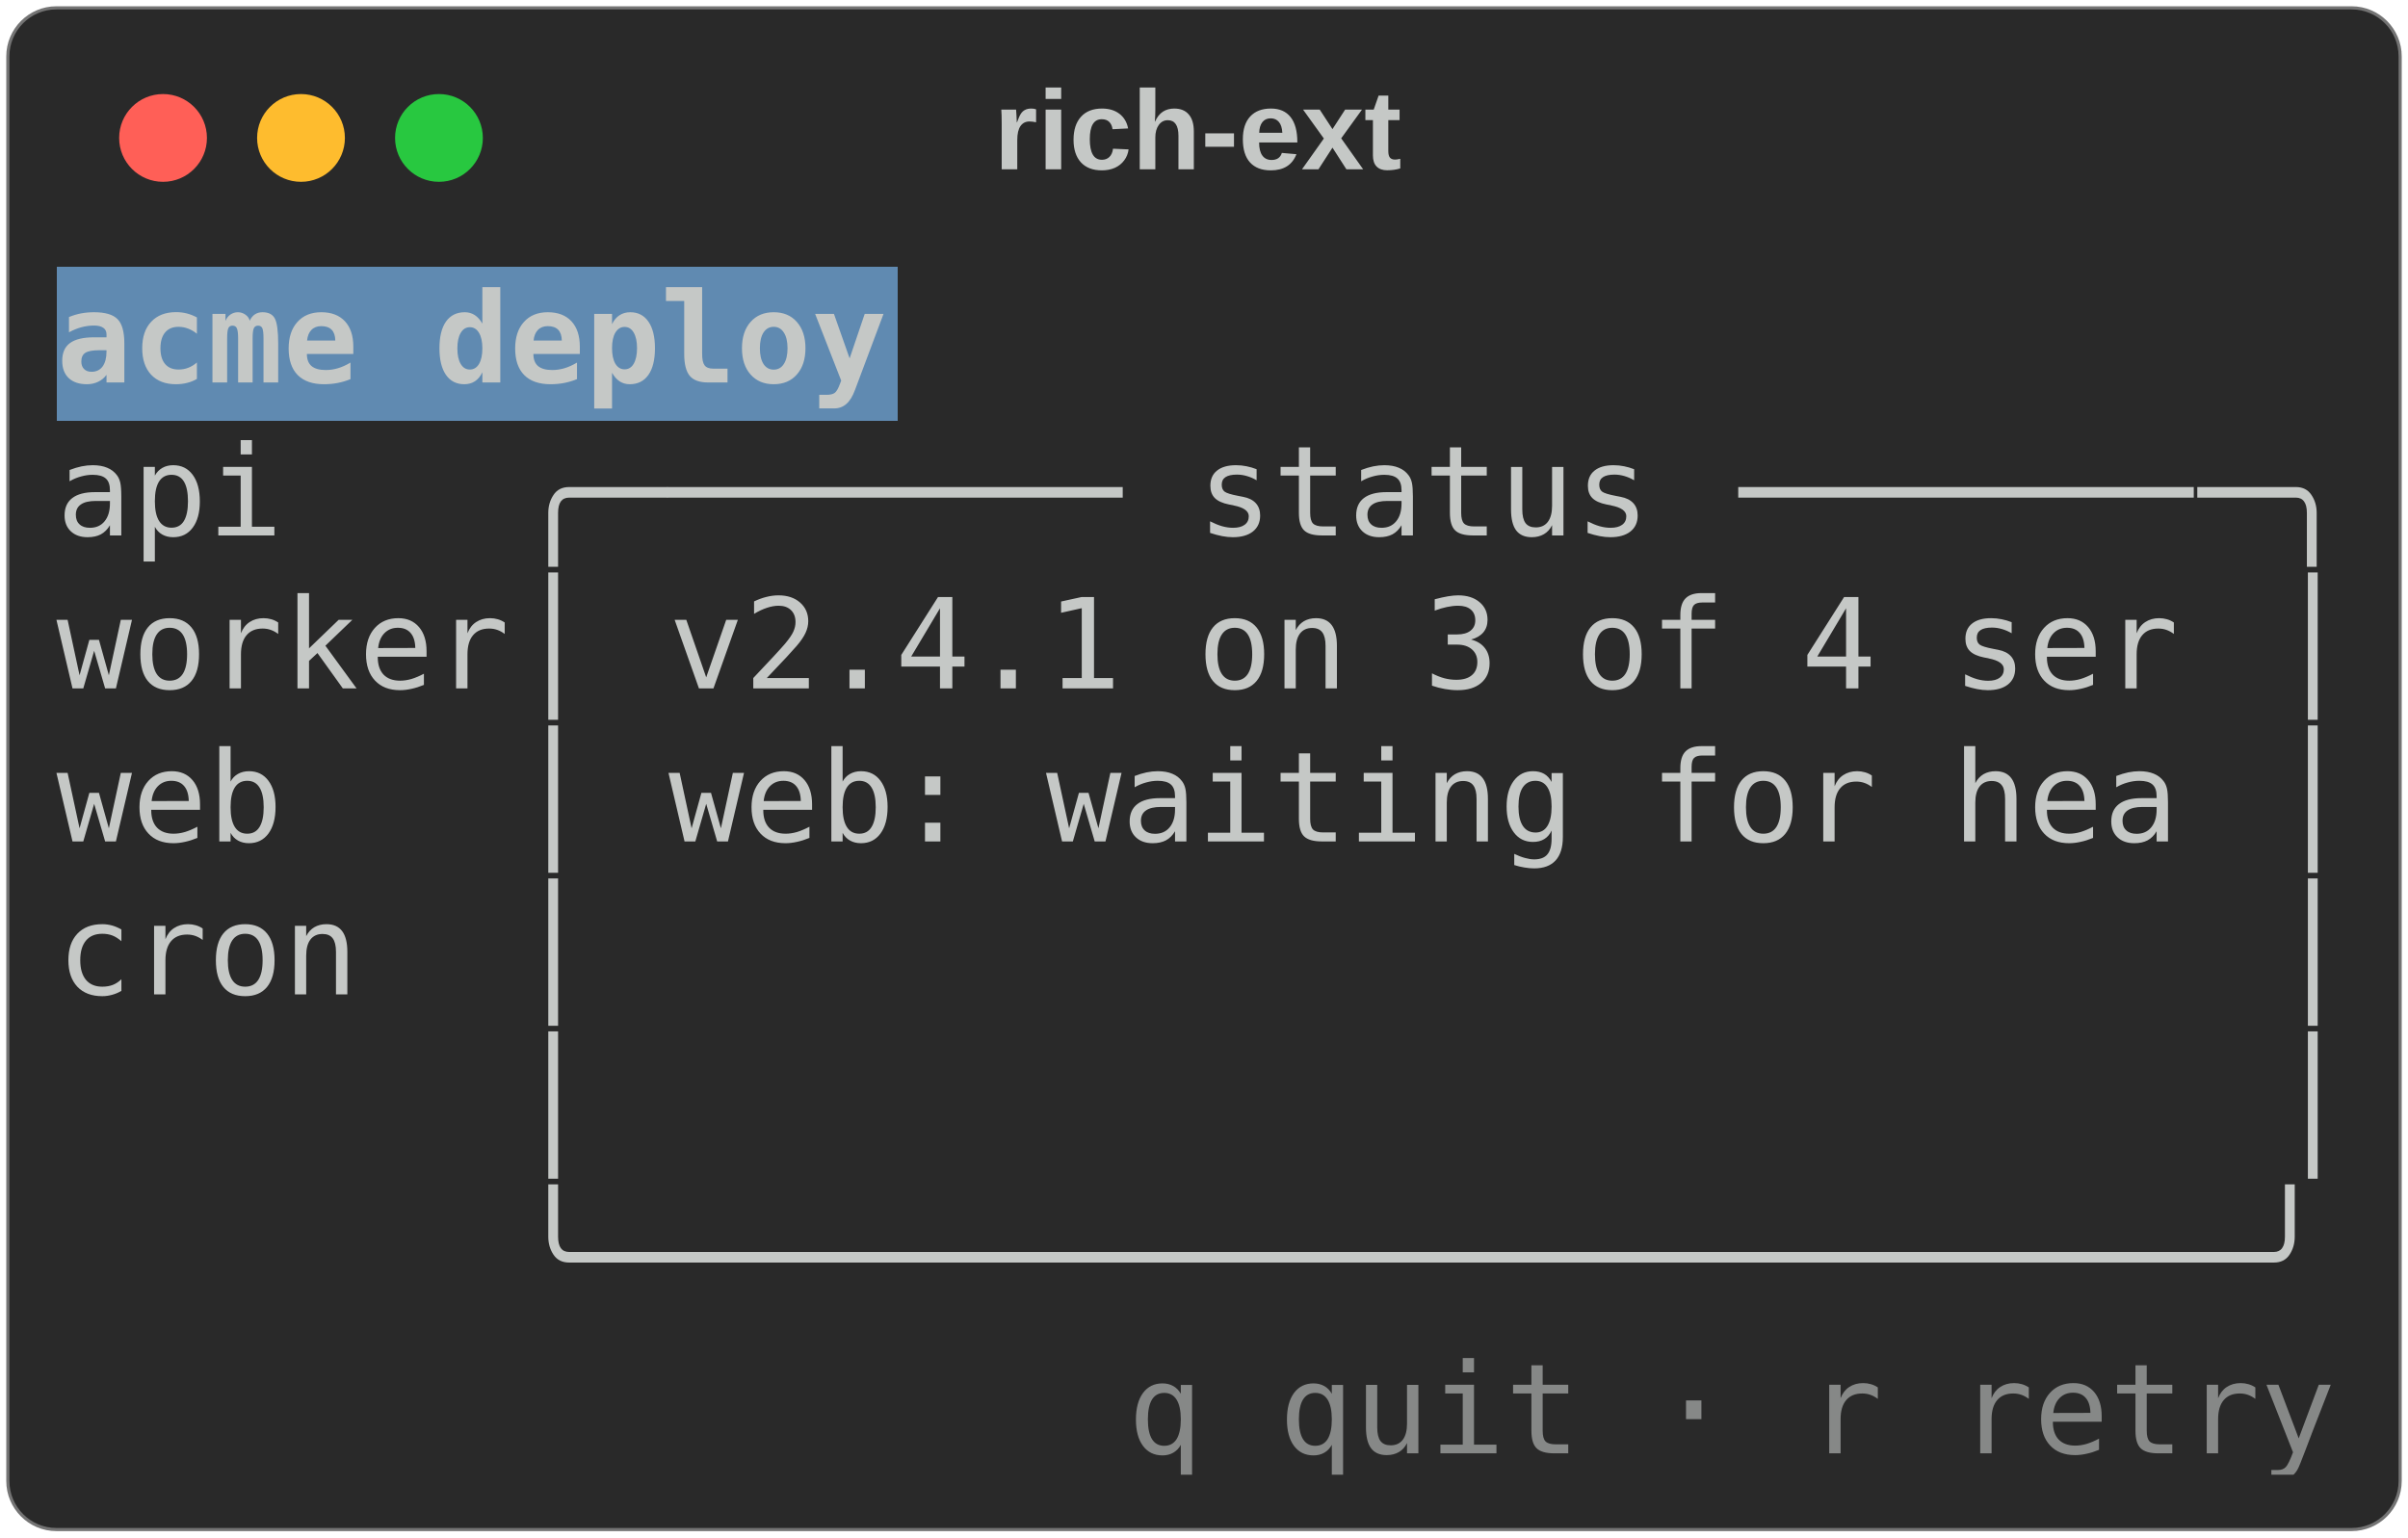
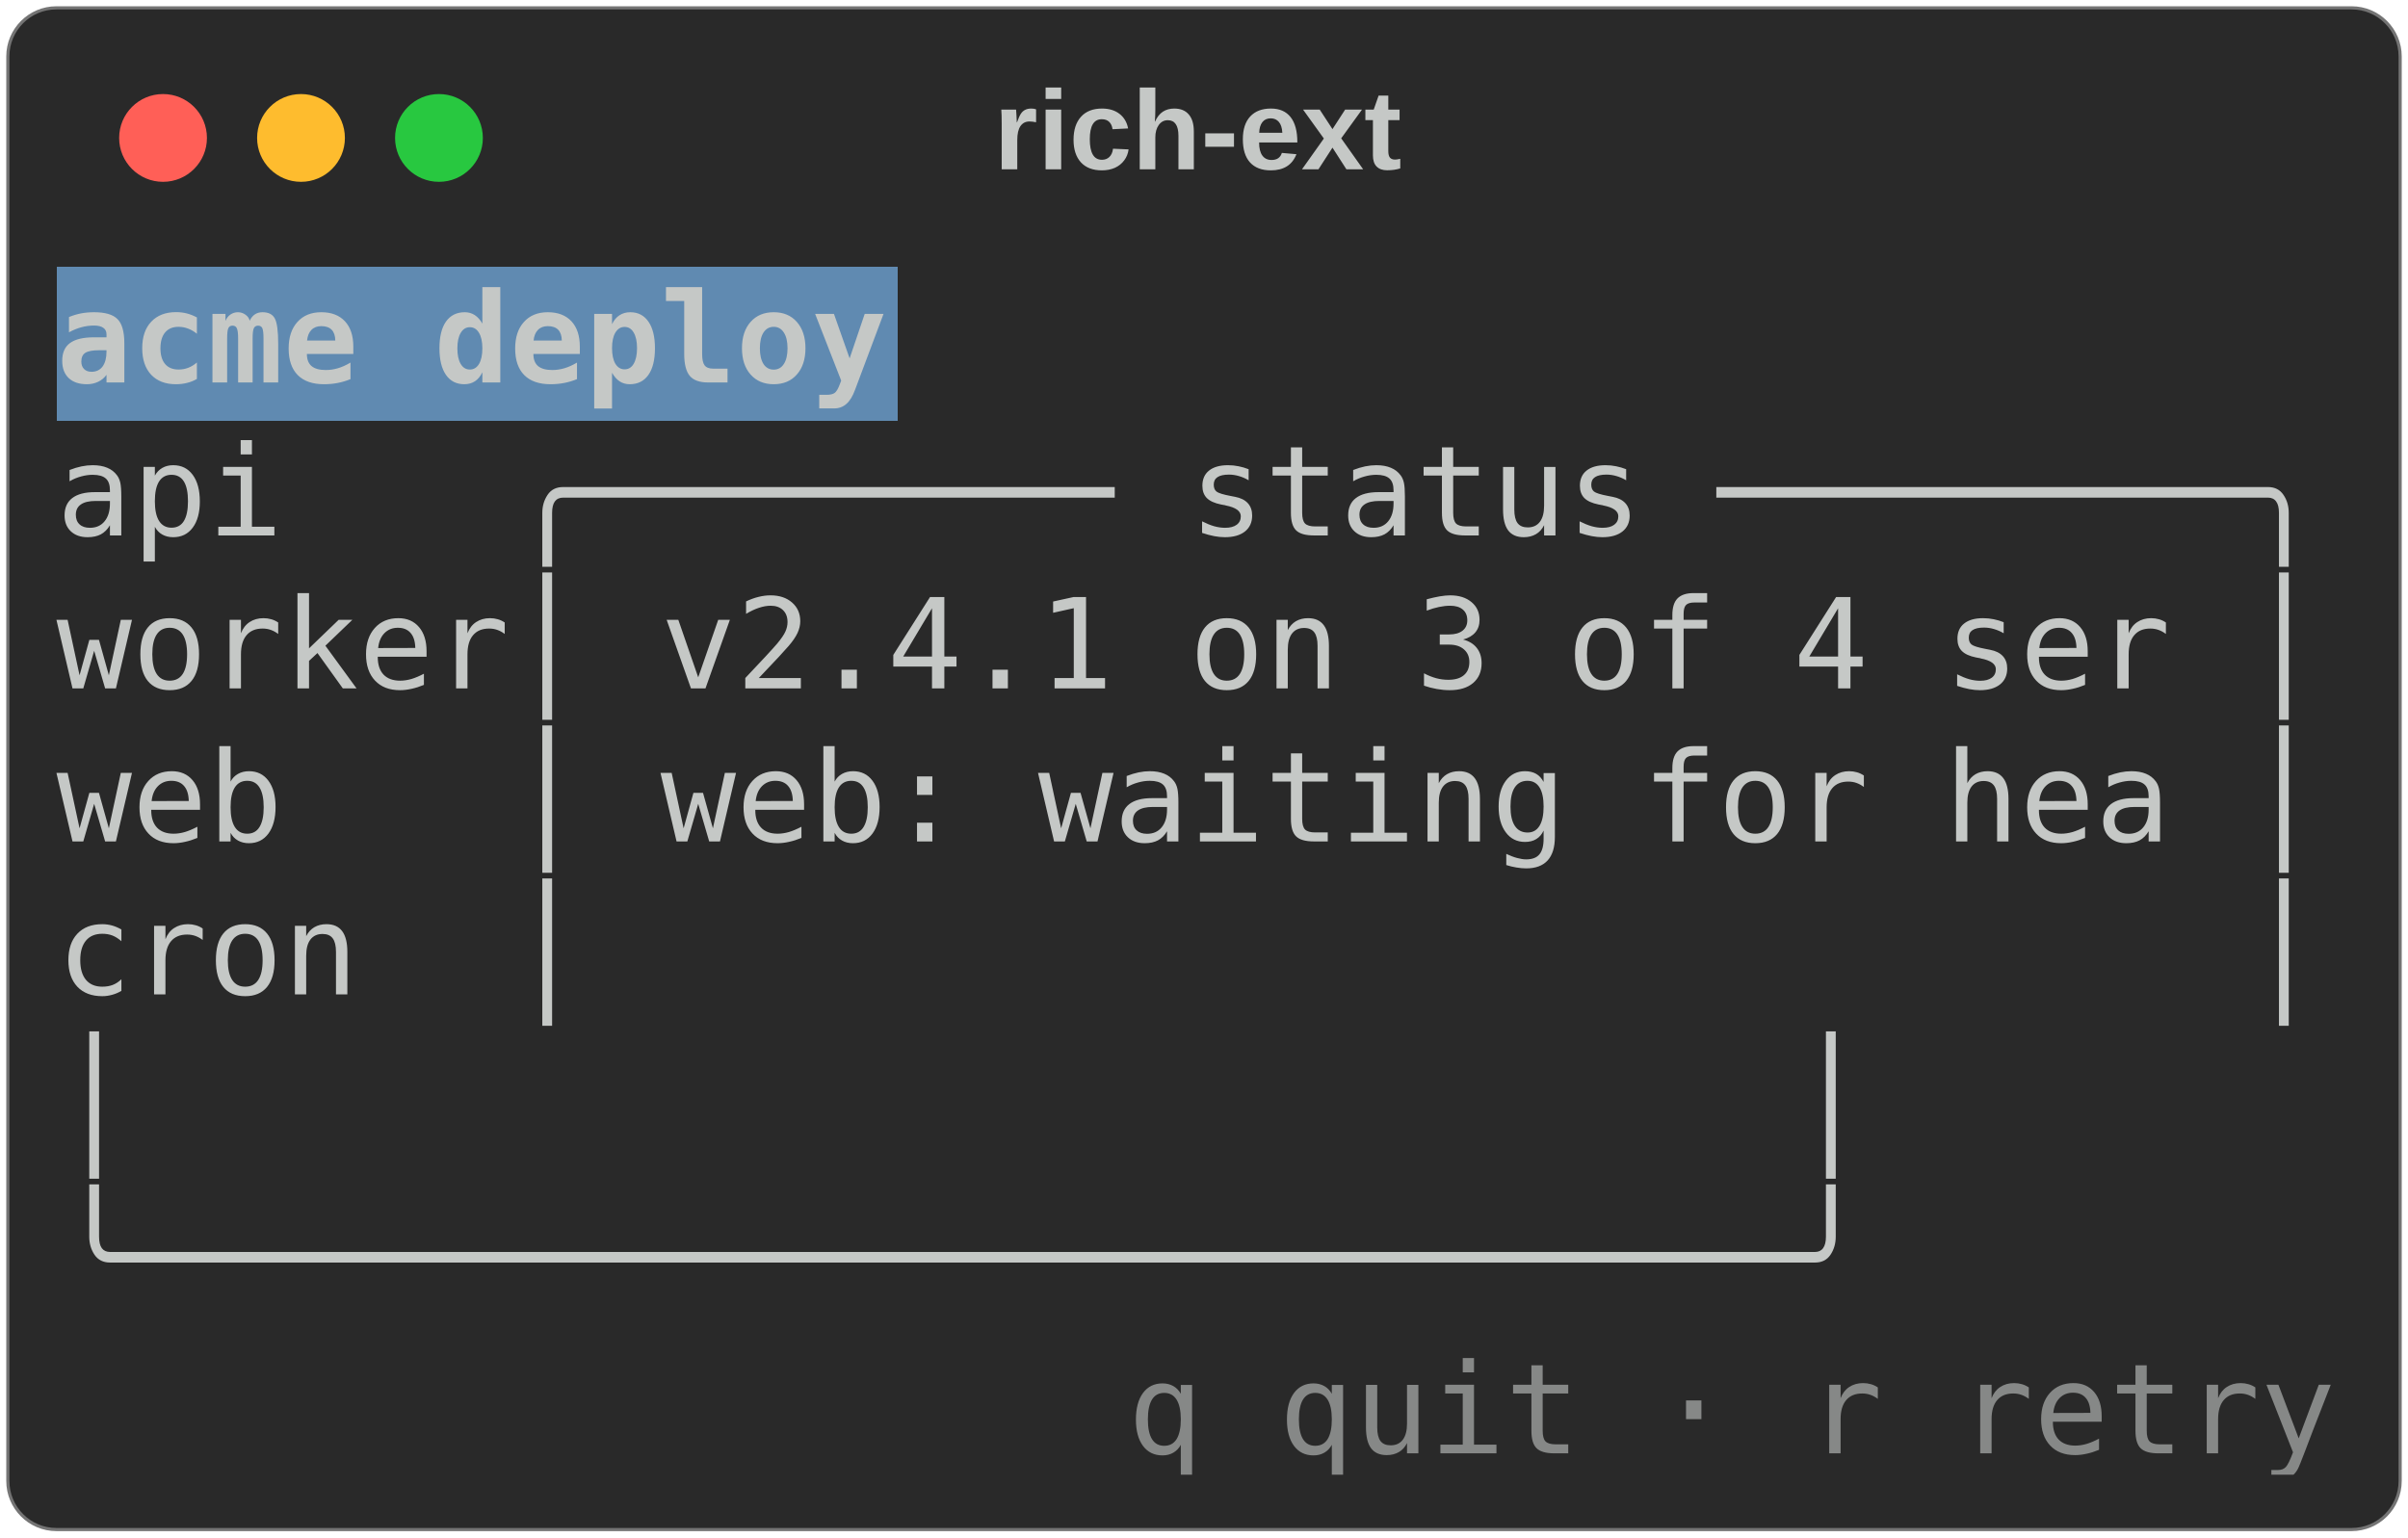
<svg xmlns="http://www.w3.org/2000/svg" class="rich-terminal" viewBox="0 0 384 245.2">
  <style>

    @font-face {
        font-family: "Fira Code";
        src: local("FiraCode-Regular"),
                url("https://cdnjs.cloudflare.com/ajax/libs/firacode/6.2.0/woff2/FiraCode-Regular.woff2") format("woff2"),
                url("https://cdnjs.cloudflare.com/ajax/libs/firacode/6.2.0/woff/FiraCode-Regular.woff") format("woff");
        font-style: normal;
        font-weight: 400;
    }
    @font-face {
        font-family: "Fira Code";
        src: local("FiraCode-Bold"),
                url("https://cdnjs.cloudflare.com/ajax/libs/firacode/6.2.0/woff2/FiraCode-Bold.woff2") format("woff2"),
                url("https://cdnjs.cloudflare.com/ajax/libs/firacode/6.2.0/woff/FiraCode-Bold.woff") format("woff");
        font-style: bold;
        font-weight: 700;
    }

    .guide_live_layout-layout-narrow-matrix {
        font-family: Fira Code, monospace;
        font-size: 20px;
        line-height: 24.4px;
        font-variant-east-asian: full-width;
    }

    .guide_live_layout-layout-narrow-title {
        font-size: 18px;
        font-weight: bold;
        font-family: arial;
    }

    .guide_live_layout-layout-narrow-r1 { fill: #c5c8c6;font-weight: bold }
.guide_live_layout-layout-narrow-r2 { fill: #c5c8c6 }
.guide_live_layout-layout-narrow-r3 { fill: #868887 }
    </style>
  <defs>
    <clipPath id="guide_live_layout-layout-narrow-clip-terminal">
      <rect x="0" y="0" width="365.0" height="194.2" />
    </clipPath>
    <clipPath id="guide_live_layout-layout-narrow-line-0">
      <rect x="0" y="1.5" width="366" height="24.65" />
    </clipPath>
    <clipPath id="guide_live_layout-layout-narrow-line-1">
      <rect x="0" y="25.9" width="366" height="24.65" />
    </clipPath>
    <clipPath id="guide_live_layout-layout-narrow-line-2">
      <rect x="0" y="50.3" width="366" height="24.65" />
    </clipPath>
    <clipPath id="guide_live_layout-layout-narrow-line-3">
      <rect x="0" y="74.7" width="366" height="24.65" />
    </clipPath>
    <clipPath id="guide_live_layout-layout-narrow-line-4">
      <rect x="0" y="99.1" width="366" height="24.65" />
    </clipPath>
    <clipPath id="guide_live_layout-layout-narrow-line-5">
      <rect x="0" y="123.5" width="366" height="24.65" />
    </clipPath>
    <clipPath id="guide_live_layout-layout-narrow-line-6">
      <rect x="0" y="147.9" width="366" height="24.65" />
    </clipPath>
  </defs>
  <rect fill="#292929" stroke="rgba(255,255,255,0.35)" stroke-width="1" x="1" y="1" width="382" height="243.2" rx="8" />
  <text class="guide_live_layout-layout-narrow-title" fill="#c5c8c6" text-anchor="middle" x="191" y="27">rich-ext</text>
  <g transform="translate(26,22)">
    <circle cx="0" cy="0" r="7" fill="#ff5f57" />
    <circle cx="22" cy="0" r="7" fill="#febc2e" />
    <circle cx="44" cy="0" r="7" fill="#28c840" />
  </g>
  <g transform="translate(9, 41)" clip-path="url(#guide_live_layout-layout-narrow-clip-terminal)">
    <rect fill="#608ab1" x="0" y="1.5" width="134.2" height="24.65" shape-rendering="crispEdges" />
    <g class="guide_live_layout-layout-narrow-matrix">
      <text class="guide_live_layout-layout-narrow-r1" x="0" y="20" textLength="134.2" clip-path="url(#guide_live_layout-layout-narrow-line-0)">acme deploy</text>
      <text class="guide_live_layout-layout-narrow-r2" x="366" y="20" textLength="12.2" clip-path="url(#guide_live_layout-layout-narrow-line-0)">
</text>
-       <text class="guide_live_layout-layout-narrow-r2" x="0" y="44.4" textLength="36.6" clip-path="url(#guide_live_layout-layout-narrow-line-1)">api</text>
-       <text class="guide_live_layout-layout-narrow-r2" x="73.2" y="44.4" textLength="24.4" clip-path="url(#guide_live_layout-layout-narrow-line-1)">╭─</text>
-       <text class="guide_live_layout-layout-narrow-r2" x="97.6" y="44.4" textLength="170.8" clip-path="url(#guide_live_layout-layout-narrow-line-1)">────── status </text>
-       <text class="guide_live_layout-layout-narrow-r2" x="268.4" y="44.4" textLength="73.2" clip-path="url(#guide_live_layout-layout-narrow-line-1)">──────</text>
-       <text class="guide_live_layout-layout-narrow-r2" x="341.6" y="44.4" textLength="24.4" clip-path="url(#guide_live_layout-layout-narrow-line-1)">─╮</text>
+       <text class="guide_live_layout-layout-narrow-r2" x="0" y="44.4" textLength="366" clip-path="url(#guide_live_layout-layout-narrow-line-1)">api   ╭─────── status ───────╮</text>
      <text class="guide_live_layout-layout-narrow-r2" x="366" y="44.4" textLength="12.2" clip-path="url(#guide_live_layout-layout-narrow-line-1)">
</text>
-       <text class="guide_live_layout-layout-narrow-r2" x="0" y="68.8" textLength="73.2" clip-path="url(#guide_live_layout-layout-narrow-line-2)">worker</text>
-       <text class="guide_live_layout-layout-narrow-r2" x="73.2" y="68.8" textLength="12.2" clip-path="url(#guide_live_layout-layout-narrow-line-2)">│</text>
-       <text class="guide_live_layout-layout-narrow-r2" x="97.6" y="68.8" textLength="244" clip-path="url(#guide_live_layout-layout-narrow-line-2)">v2.4.1 on 3 of 4 ser</text>
-       <text class="guide_live_layout-layout-narrow-r2" x="353.8" y="68.8" textLength="12.2" clip-path="url(#guide_live_layout-layout-narrow-line-2)">│</text>
+       <text class="guide_live_layout-layout-narrow-r2" x="0" y="68.8" textLength="366" clip-path="url(#guide_live_layout-layout-narrow-line-2)">worker│ v2.4.1 on 3 of 4 ser │</text>
      <text class="guide_live_layout-layout-narrow-r2" x="366" y="68.8" textLength="12.2" clip-path="url(#guide_live_layout-layout-narrow-line-2)">
</text>
-       <text class="guide_live_layout-layout-narrow-r2" x="0" y="93.2" textLength="36.6" clip-path="url(#guide_live_layout-layout-narrow-line-3)">web</text>
-       <text class="guide_live_layout-layout-narrow-r2" x="73.2" y="93.2" textLength="12.2" clip-path="url(#guide_live_layout-layout-narrow-line-3)">│</text>
-       <text class="guide_live_layout-layout-narrow-r2" x="97.6" y="93.2" textLength="244" clip-path="url(#guide_live_layout-layout-narrow-line-3)">web: waiting for hea</text>
-       <text class="guide_live_layout-layout-narrow-r2" x="353.8" y="93.2" textLength="12.2" clip-path="url(#guide_live_layout-layout-narrow-line-3)">│</text>
+       <text class="guide_live_layout-layout-narrow-r2" x="0" y="93.2" textLength="366" clip-path="url(#guide_live_layout-layout-narrow-line-3)">web   │ web: waiting for hea │</text>
      <text class="guide_live_layout-layout-narrow-r2" x="366" y="93.2" textLength="12.2" clip-path="url(#guide_live_layout-layout-narrow-line-3)">
</text>
-       <text class="guide_live_layout-layout-narrow-r2" x="0" y="117.6" textLength="48.8" clip-path="url(#guide_live_layout-layout-narrow-line-4)">cron</text>
-       <text class="guide_live_layout-layout-narrow-r2" x="73.2" y="117.6" textLength="12.2" clip-path="url(#guide_live_layout-layout-narrow-line-4)">│</text>
-       <text class="guide_live_layout-layout-narrow-r2" x="353.8" y="117.6" textLength="12.2" clip-path="url(#guide_live_layout-layout-narrow-line-4)">│</text>
+       <text class="guide_live_layout-layout-narrow-r2" x="0" y="117.6" textLength="366" clip-path="url(#guide_live_layout-layout-narrow-line-4)">cron  │                      │</text>
      <text class="guide_live_layout-layout-narrow-r2" x="366" y="117.6" textLength="12.2" clip-path="url(#guide_live_layout-layout-narrow-line-4)">
</text>
-       <text class="guide_live_layout-layout-narrow-r2" x="73.2" y="142" textLength="12.2" clip-path="url(#guide_live_layout-layout-narrow-line-5)">│</text>
-       <text class="guide_live_layout-layout-narrow-r2" x="353.8" y="142" textLength="12.2" clip-path="url(#guide_live_layout-layout-narrow-line-5)">│</text>
+       <text class="guide_live_layout-layout-narrow-r2" x="0" y="142" textLength="366" clip-path="url(#guide_live_layout-layout-narrow-line-5)">      │                      │</text>
      <text class="guide_live_layout-layout-narrow-r2" x="366" y="142" textLength="12.2" clip-path="url(#guide_live_layout-layout-narrow-line-5)">
</text>
-       <text class="guide_live_layout-layout-narrow-r2" x="73.2" y="166.4" textLength="292.8" clip-path="url(#guide_live_layout-layout-narrow-line-6)">╰──────────────────────╯</text>
+       <text class="guide_live_layout-layout-narrow-r2" x="0" y="166.4" textLength="366" clip-path="url(#guide_live_layout-layout-narrow-line-6)">      ╰──────────────────────╯</text>
      <text class="guide_live_layout-layout-narrow-r2" x="366" y="166.4" textLength="12.2" clip-path="url(#guide_live_layout-layout-narrow-line-6)">
</text>
      <text class="guide_live_layout-layout-narrow-r3" x="170.8" y="190.8" textLength="195.2" clip-path="url(#guide_live_layout-layout-narrow-line-7)">q quit · r retry</text>
      <text class="guide_live_layout-layout-narrow-r2" x="366" y="190.8" textLength="12.2" clip-path="url(#guide_live_layout-layout-narrow-line-7)">
</text>
    </g>
  </g>
</svg>
